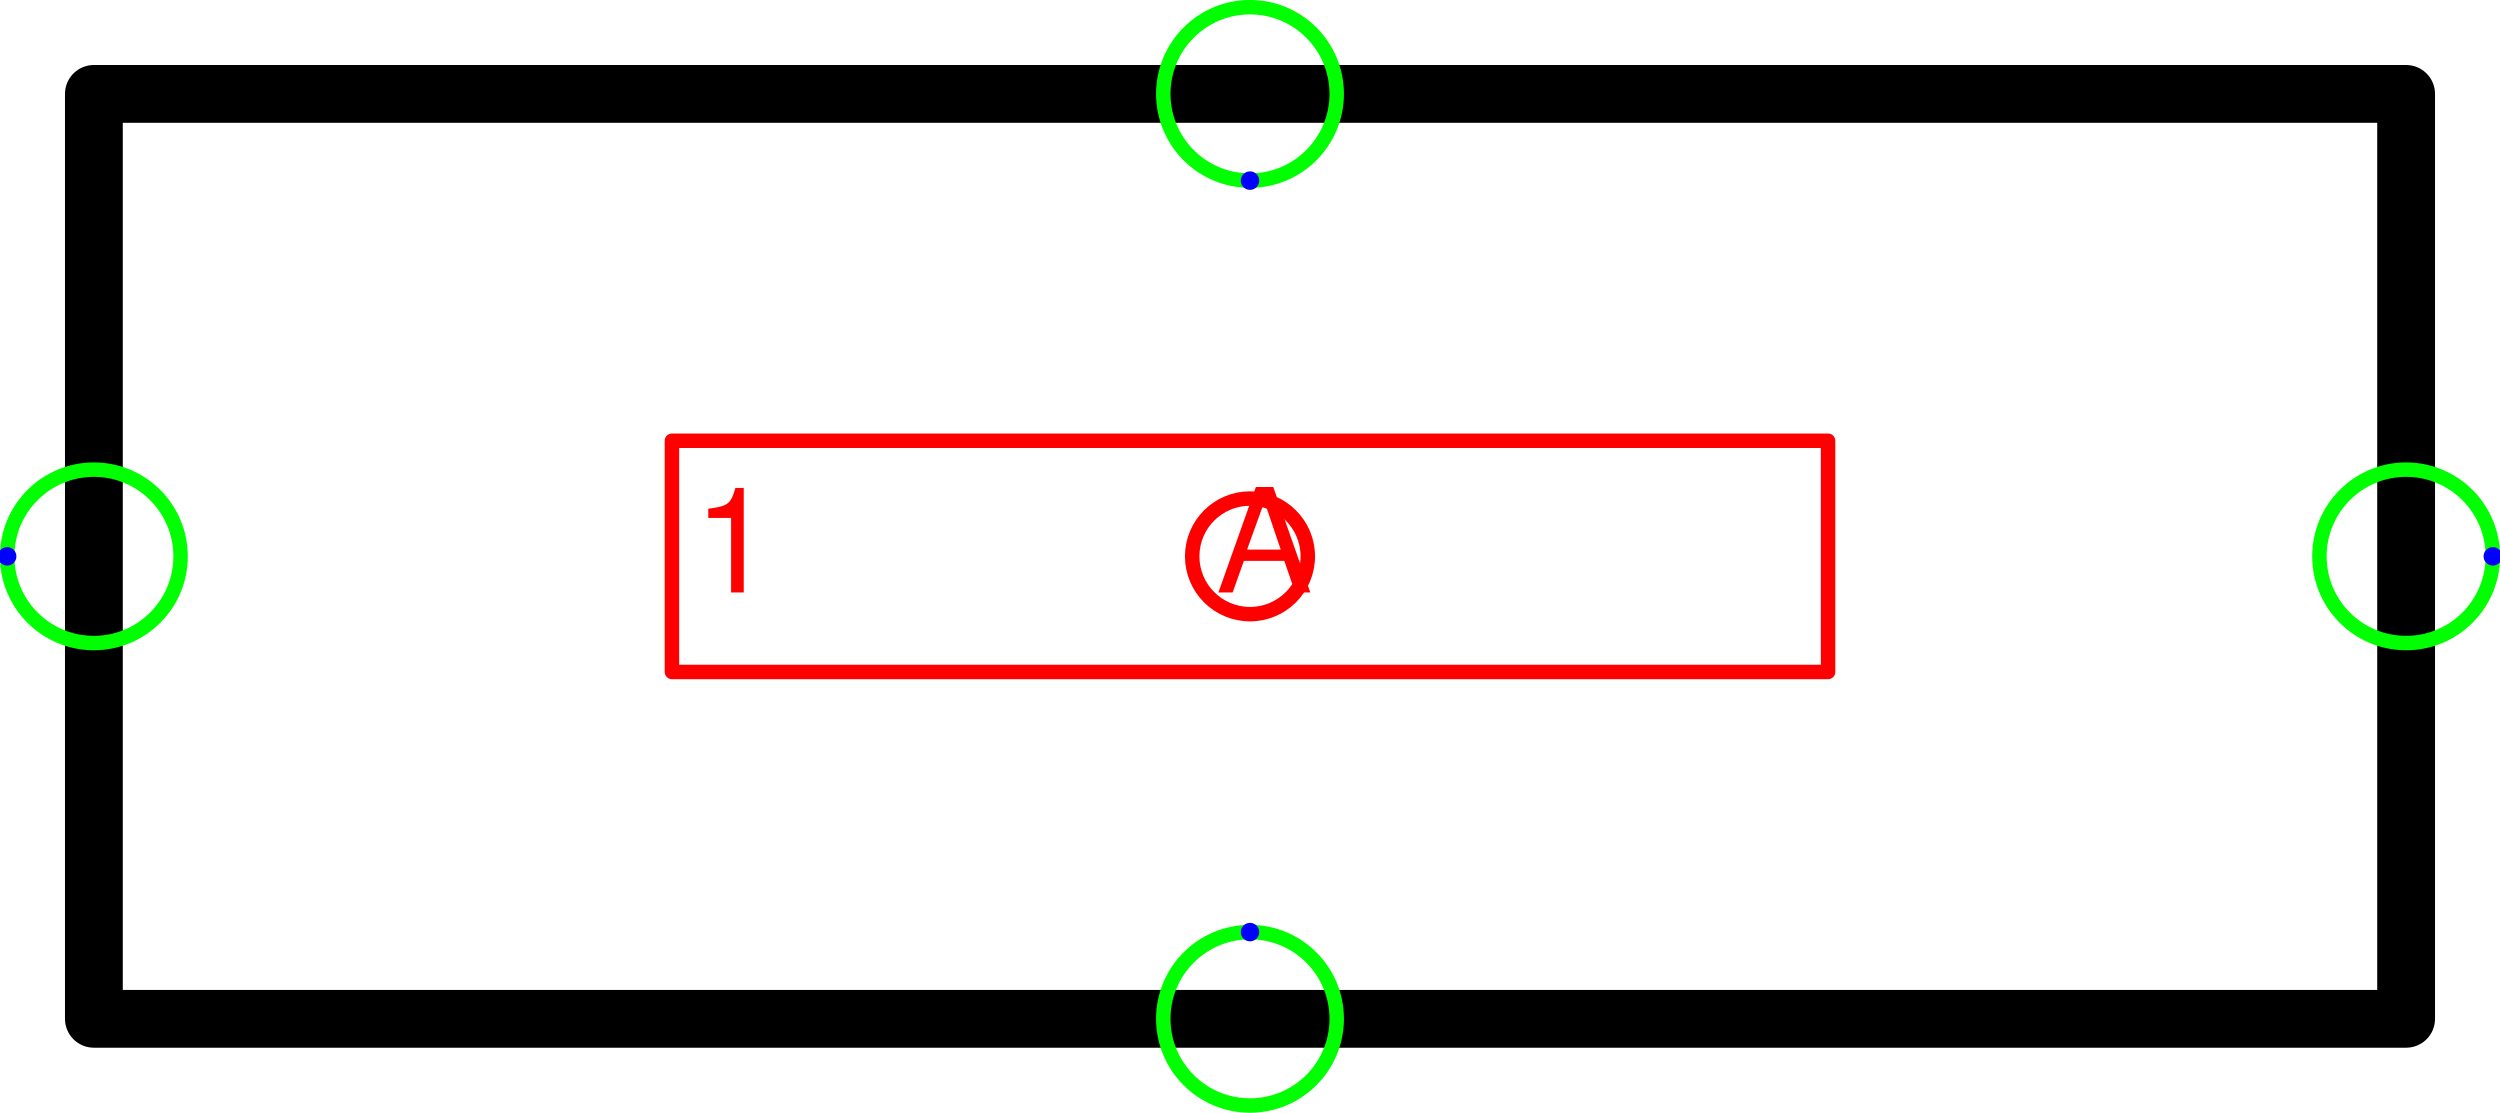
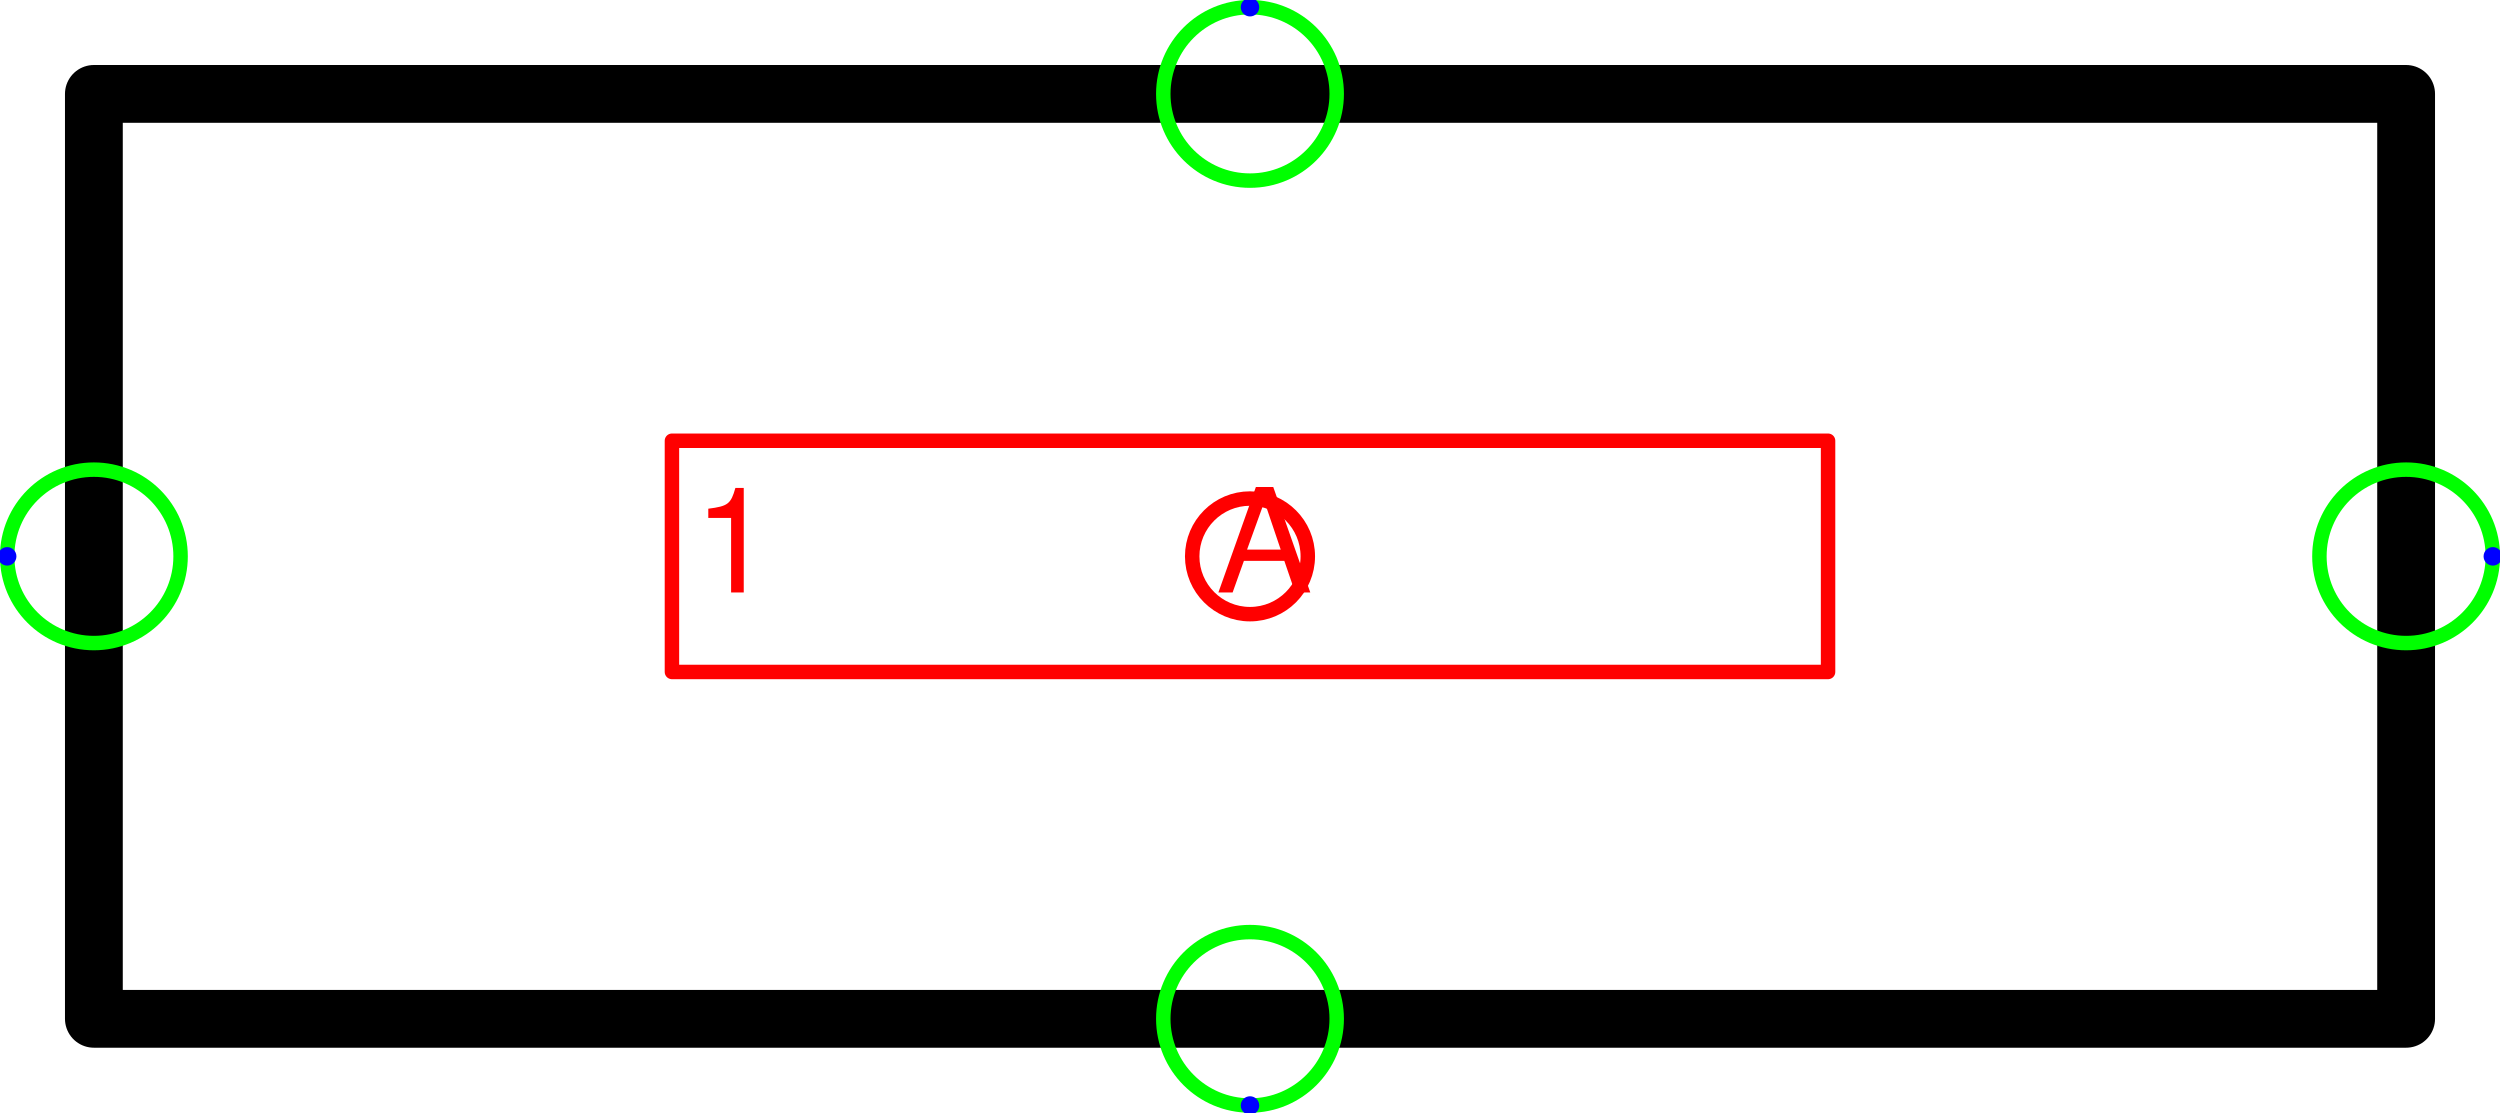
<svg xmlns="http://www.w3.org/2000/svg" version="1.1" width="45.769mm" height="20.371mm" viewBox="-5.406 -2.406 10.812 4.812">
  <defs vector-effect="non-scaling-stroke" />
  <g>
    <g id="cell-U1XBBmectsp78E5T3mQc-0" layer="Symbol">
      <path fill="none" stroke="rgb(0, 0, 0)" pointer-events="all" d="M-5-2L5-2 5 2-5 2z" stroke-width="0.25" stroke-linecap="round" stroke-linejoin="round" />
+     </g>
+     <g id="cell-U1XBBmectsp78E5T3mQc-1" content="&lt;object label=&quot;%LabelLines%&amp;amp;nbsp; &amp;amp;nbsp; &amp;amp;nbsp; &amp;amp;nbsp; &amp;amp;nbsp; &amp;amp;nbsp;%LabelIndex%&quot; placeholders=&quot;1&quot; LabelLines=&quot;1&quot; LabelIndex=&quot;A&quot;/&gt;" data-label="%LabelLines%&amp;nbsp; &amp;nbsp; &amp;nbsp; &amp;nbsp; &amp;nbsp; &amp;nbsp;%LabelIndex%" data-placeholders="1" data-LabelLines="1" data-LabelIndex="A" layer="Label">
+       <path fill="none" stroke="#ff0000" pointer-events="all" d="M-2.5-0.5L2.5-0.5 2.5 0.5-2.5 0.5z" vector-effect="non-scaling-stroke" stroke-linecap="round" stroke-linejoin="round" />
+       <g>
+         <text x="48" y="41" fill="#FF0000" font-family="Helvetica" font-size="10px" transform="scale(0.0625 0.0625) translate(-86 -38) translate(-0.5 -0.5)" vector-effect="non-scaling-stroke" stroke-linecap="round" stroke-linejoin="round">1           A</text>
+       </g>
    </g>
    <g id="cell-22vkG-h5v2N9dKBLQ-ZE-125" content="&lt;object label=&quot;Connection&quot; PipingConnector=&quot;N&quot; LabelConnector=&quot;N&quot; SignalConnector=&quot;Y&quot; Direction=&quot;180&quot; AuxiliaryConnector=&quot;N&quot;/&gt;" data-label="Connection" data-PipingConnector="N" data-LabelConnector="N" data-SignalConnector="Y" data-Direction="180" data-AuxiliaryConnector="N" layer="Connection">
      <ellipse cx="-5" cy="0" rx="0.375" ry="0.375" fill="none" stroke="#00ff00" vector-effect="non-scaling-stroke" />
      <ellipse cx="-5.375" cy="4.5924253663221344e-17" rx="0.04" ry="0.04" fill="#0000ff" stroke="none" vector-effect="non-scaling-stroke" />
    </g>
    <g id="cell-j2nrvzxkZ3BnKDXGnb-E-3" content="&lt;object label=&quot;Connection&quot; PipingConnector=&quot;N&quot; LabelConnector=&quot;N&quot; SignalConnector=&quot;Y&quot; Direction=&quot;0&quot; AuxiliaryConnector=&quot;N&quot;/&gt;" data-label="Connection" data-PipingConnector="N" data-LabelConnector="N" data-SignalConnector="Y" data-Direction="0" data-AuxiliaryConnector="N" layer="Connection">
      <ellipse cx="5" cy="0" rx="0.375" ry="0.375" fill="none" stroke="#00ff00" vector-effect="non-scaling-stroke" />
      <ellipse cx="5.375" cy="0" rx="0.04" ry="0.04" fill="#0000ff" stroke="none" vector-effect="non-scaling-stroke" />
    </g>
-     <g id="cell-U1XBBmectsp78E5T3mQc-3" content="&lt;object label=&quot;Connection&quot; PipingConnector=&quot;N&quot; LabelConnector=&quot;N&quot; SignalConnector=&quot;Y&quot; Direction=&quot;90&quot; AuxiliaryConnector=&quot;N&quot;/&gt;" data-label="Connection" data-PipingConnector="N" data-LabelConnector="N" data-SignalConnector="Y" data-Direction="90" data-AuxiliaryConnector="N" layer="Connection">
+     <g id="cell-U1XBBmectsp78E5T3mQc-3" content="&lt;object label=&quot;Connection&quot; PipingConnector=&quot;N&quot; LabelConnector=&quot;N&quot; SignalConnector=&quot;Y&quot; Direction=&quot;270&quot; AuxiliaryConnector=&quot;N&quot;/&gt;" data-label="Connection" data-PipingConnector="N" data-LabelConnector="N" data-SignalConnector="Y" data-Direction="270" data-AuxiliaryConnector="N" layer="Connection">
      <ellipse cx="0" cy="-2" rx="0.375" ry="0.375" fill="none" stroke="#00ff00" vector-effect="non-scaling-stroke" />
-       <ellipse cx="0" cy="-1.625" rx="0.04" ry="0.04" fill="#0000ff" stroke="none" vector-effect="non-scaling-stroke" />
+       <ellipse cx="0" cy="-2.375" rx="0.04" ry="0.04" fill="#0000ff" stroke="none" vector-effect="non-scaling-stroke" />
    </g>
-     <g id="cell-U1XBBmectsp78E5T3mQc-4" content="&lt;object label=&quot;Connection&quot; PipingConnector=&quot;N&quot; LabelConnector=&quot;N&quot; SignalConnector=&quot;Y&quot; Direction=&quot;270&quot; AuxiliaryConnector=&quot;N&quot;/&gt;" data-label="Connection" data-PipingConnector="N" data-LabelConnector="N" data-SignalConnector="Y" data-Direction="270" data-AuxiliaryConnector="N" layer="Connection">
+     <g id="cell-U1XBBmectsp78E5T3mQc-4" content="&lt;object label=&quot;Connection&quot; PipingConnector=&quot;N&quot; LabelConnector=&quot;N&quot; SignalConnector=&quot;Y&quot; Direction=&quot;90&quot; AuxiliaryConnector=&quot;N&quot;/&gt;" data-label="Connection" data-PipingConnector="N" data-LabelConnector="N" data-SignalConnector="Y" data-Direction="90" data-AuxiliaryConnector="N" layer="Connection">
      <ellipse cx="0" cy="2" rx="0.375" ry="0.375" fill="none" stroke="#00ff00" vector-effect="non-scaling-stroke" />
-       <ellipse cx="0" cy="1.625" rx="0.04" ry="0.04" fill="#0000ff" stroke="none" vector-effect="non-scaling-stroke" />
-     </g>
-     <g id="cell-U1XBBmectsp78E5T3mQc-1" content="&lt;object label=&quot;%LabelLines%&amp;amp;nbsp; &amp;amp;nbsp; &amp;amp;nbsp; &amp;amp;nbsp; &amp;amp;nbsp; &amp;amp;nbsp;%LabelIndex%&quot; placeholders=&quot;1&quot; LabelLines=&quot;1&quot; LabelIndex=&quot;A&quot;/&gt;" data-label="%LabelLines%&amp;nbsp; &amp;nbsp; &amp;nbsp; &amp;nbsp; &amp;nbsp; &amp;nbsp;%LabelIndex%" data-placeholders="1" data-LabelLines="1" data-LabelIndex="A" layer="Label">
-       <path fill="none" stroke="#ff0000" pointer-events="all" d="M-2.5-0.5L2.5-0.5 2.5 0.5-2.5 0.5z" vector-effect="non-scaling-stroke" stroke-linecap="round" stroke-linejoin="round" />
-       <g>
-         <text x="48" y="41" fill="#FF0000" font-family="Helvetica" font-size="10px" transform="scale(0.0625 0.0625) translate(-86 -38) translate(-0.5 -0.5)" vector-effect="non-scaling-stroke" stroke-linecap="round" stroke-linejoin="round">1           A</text>
-       </g>
+       <ellipse cx="0" cy="2.375" rx="0.04" ry="0.04" fill="#0000ff" stroke="none" vector-effect="non-scaling-stroke" />
    </g>
    <g id="cell-22vkG-h5v2N9dKBLQ-ZE-137" content="&lt;object label=&quot;origo&quot; H=&quot;4&quot; W=&quot;10&quot; UoM=&quot;mm&quot;/&gt;" data-label="origo" data-H="4" data-W="10" data-UoM="mm" layer="Origo">
      <ellipse cx="0" cy="0" rx="0.25" ry="0.25" fill="none" stroke="#ff0000" vector-effect="non-scaling-stroke" />
    </g>
  </g>
</svg>
